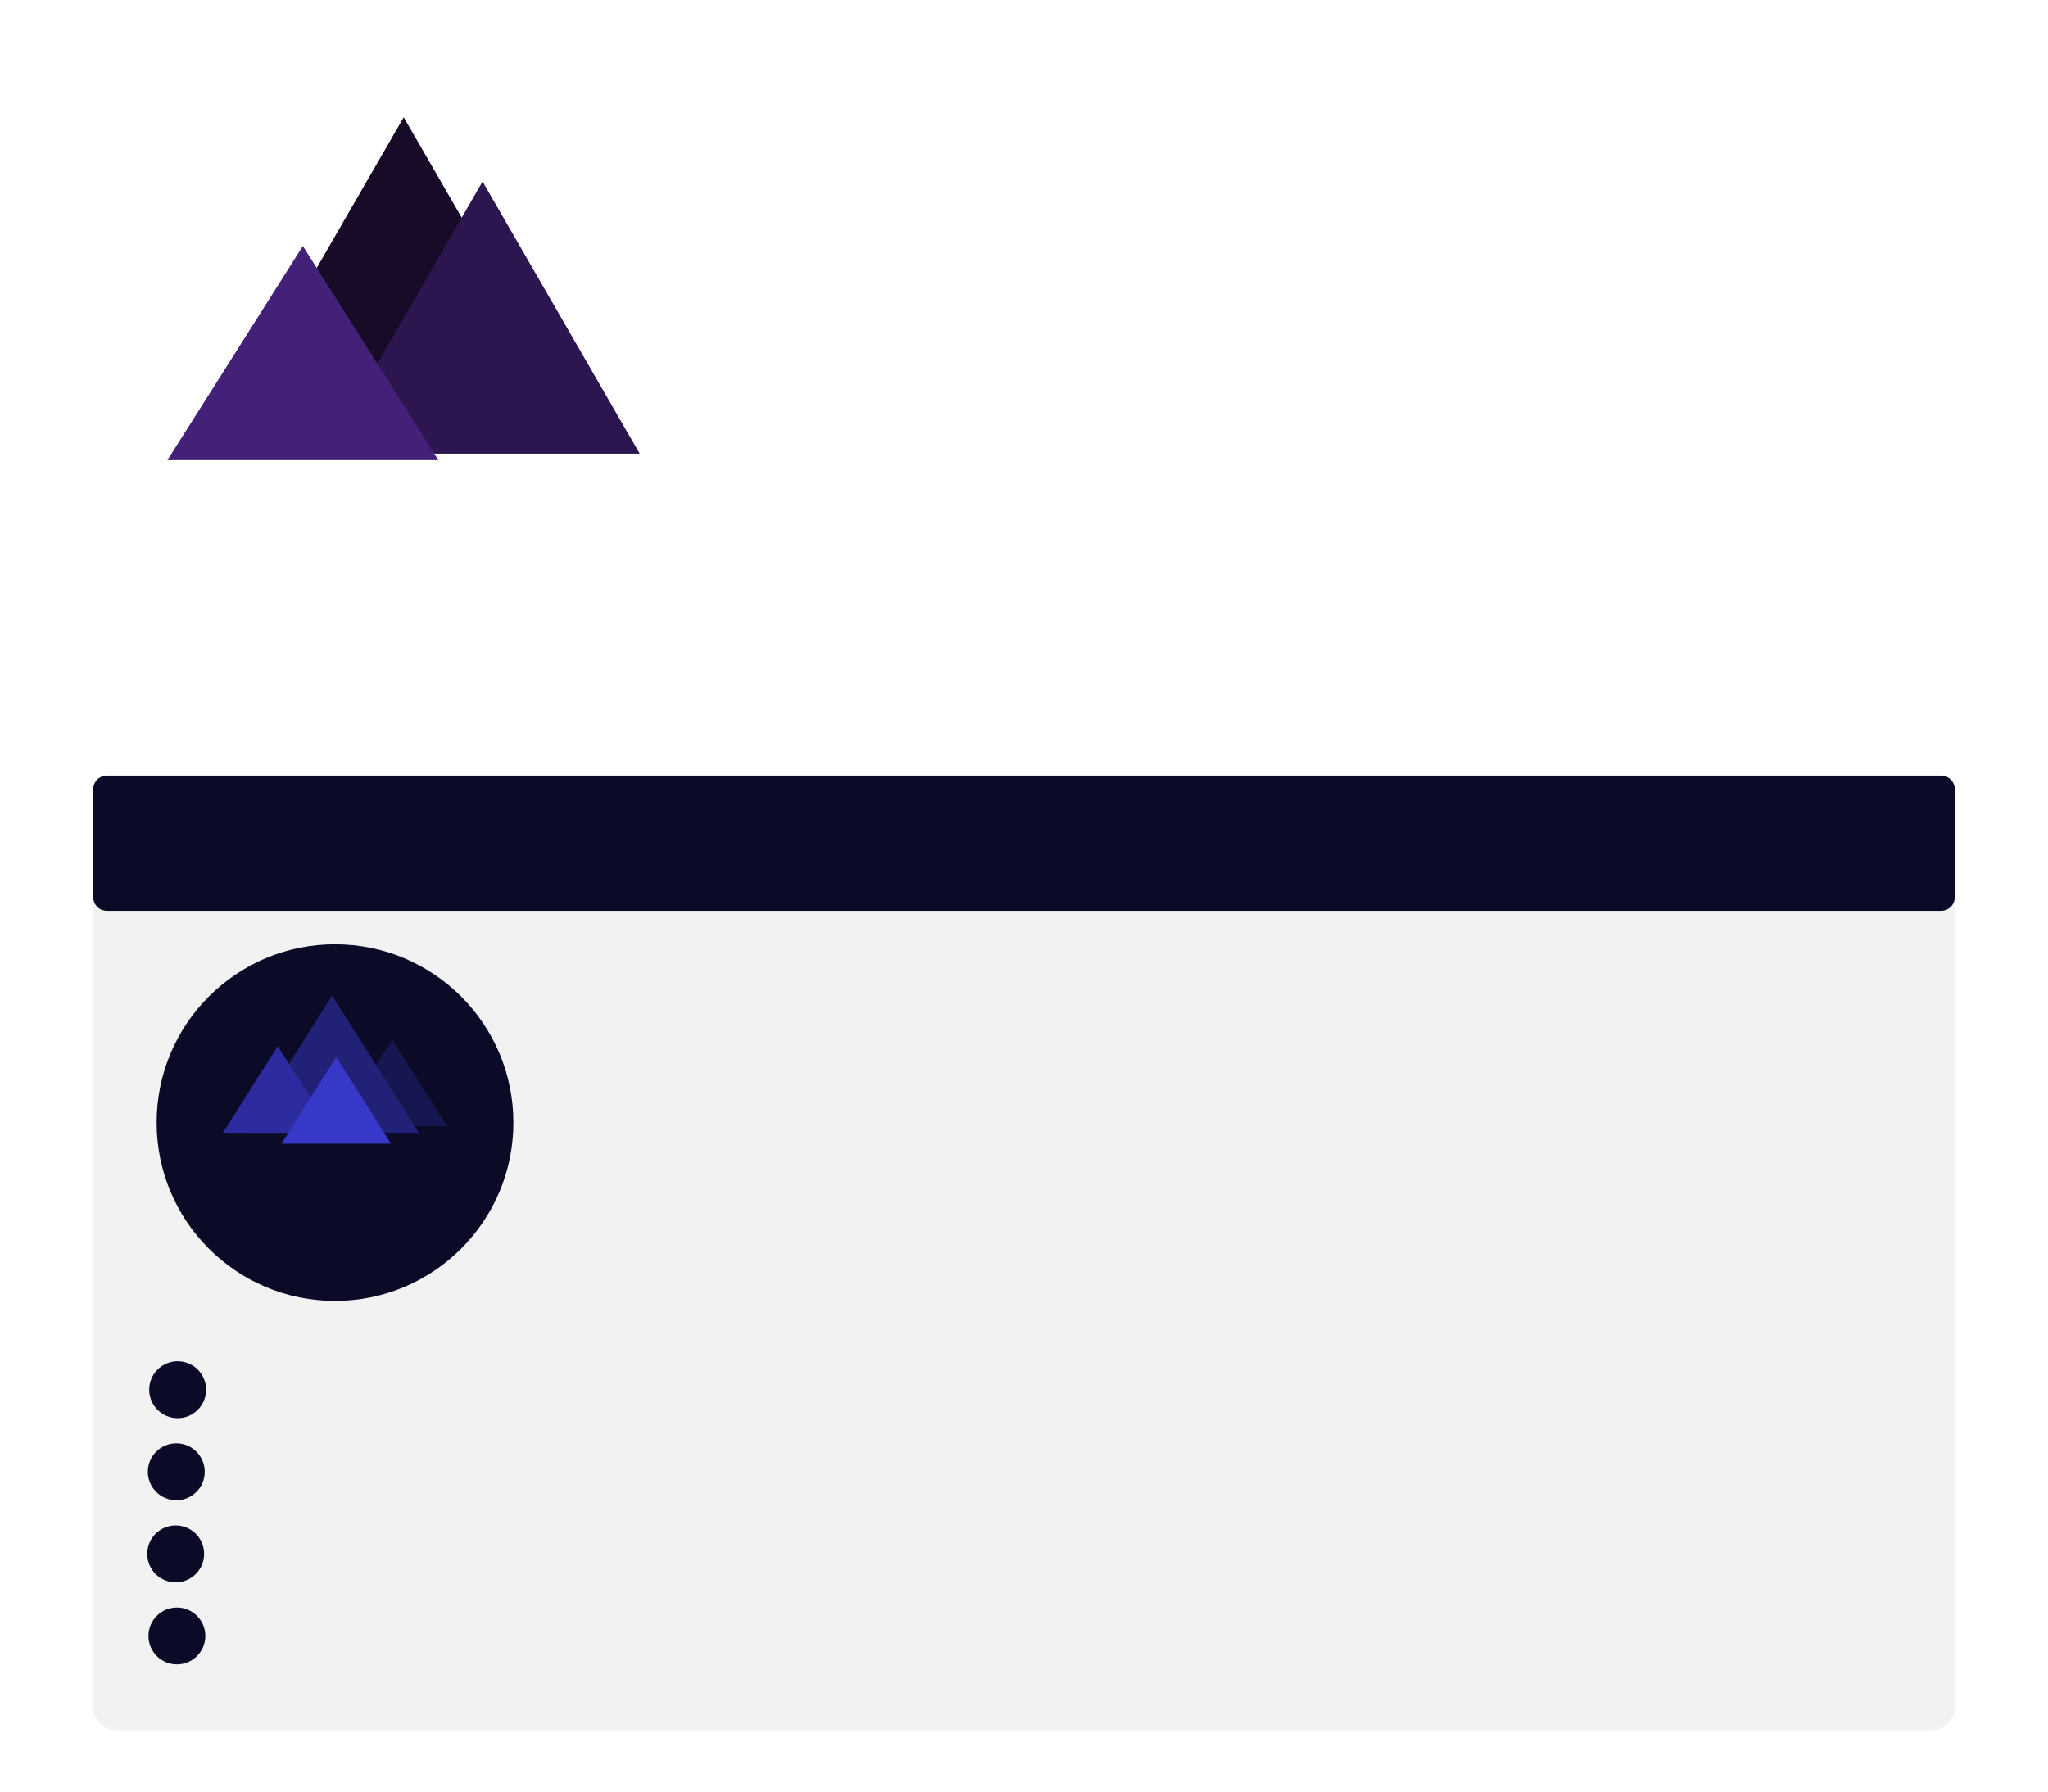
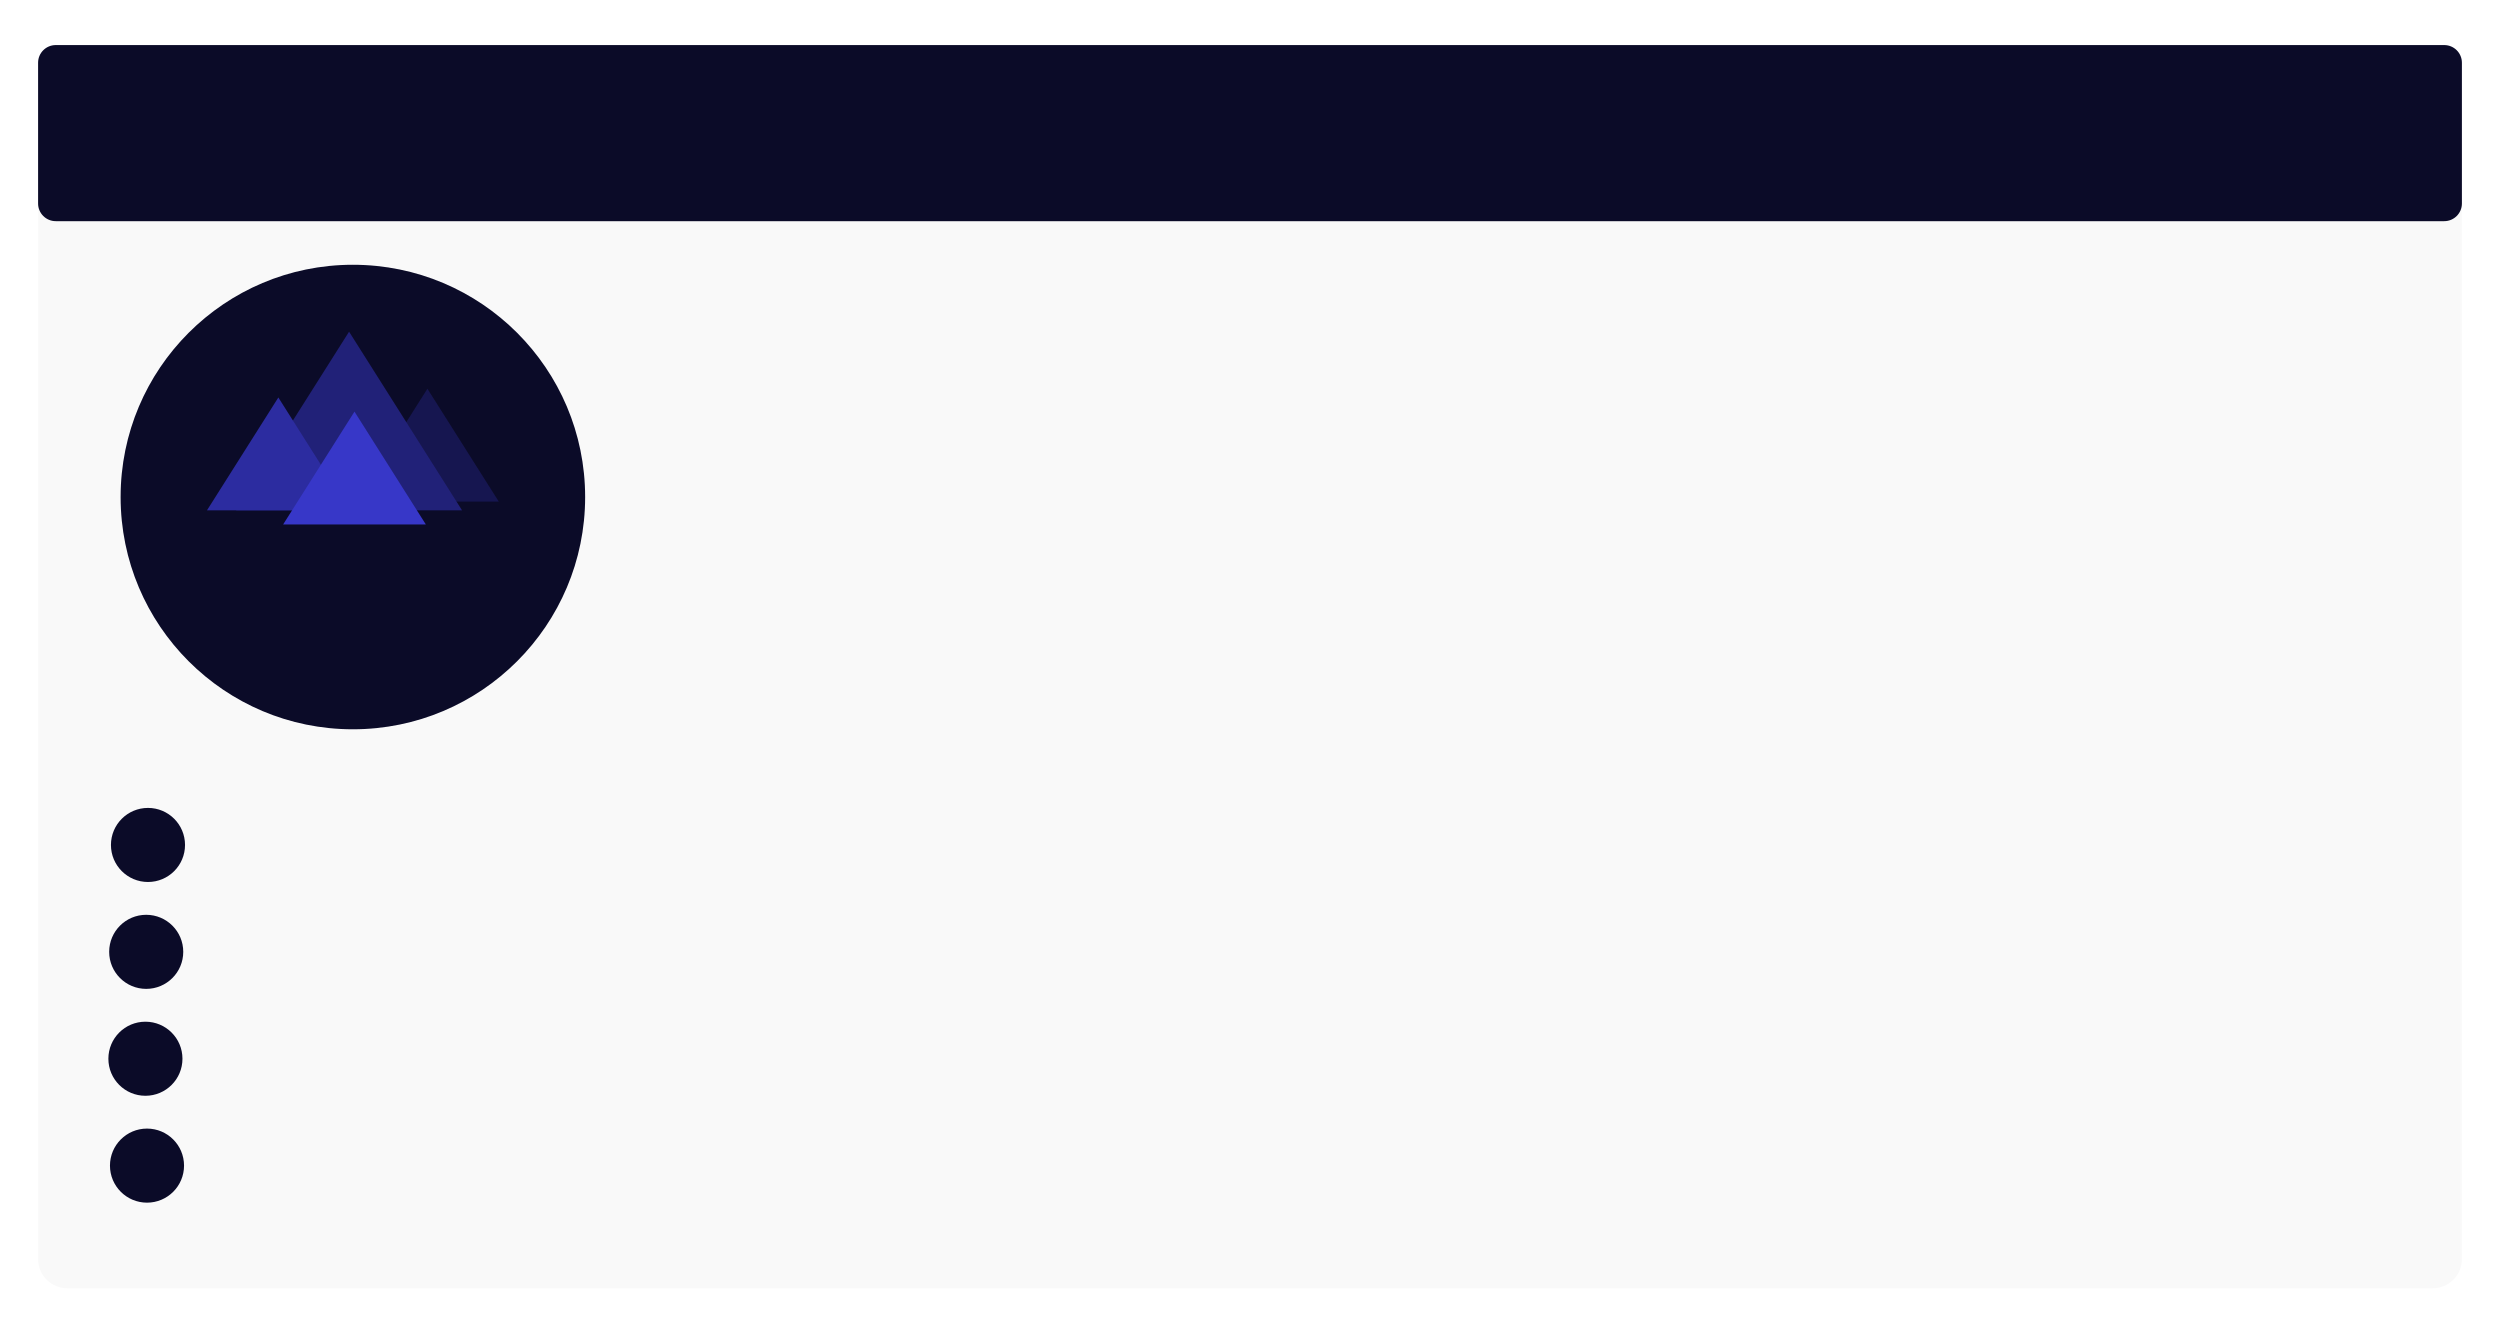
- <svg xmlns="http://www.w3.org/2000/svg" width="800" height="700" viewBox="0 0 211.667 185.208" version="1.1" id="svg8">
+ <svg xmlns="http://www.w3.org/2000/svg" width="750" height="400" viewBox="0 0 198.437 105.833" version="1.1" id="svg8">
  <defs id="defs2">
    <clipPath clipPathUnits="userSpaceOnUse" id="clipPath896">
      <path style="opacity:1;fill:#442178;fill-opacity:1;stroke:#2c3e50;stroke-width:0.341;stroke-linecap:round;stroke-linejoin:round;stroke-miterlimit:4;stroke-dasharray:none;stroke-opacity:1" id="path898" d="m 47.097,207.84 -32.482,0 16.241,-28.131 z" />
    </clipPath>
    <clipPath clipPathUnits="userSpaceOnUse" id="clipPath896-5">
      <path style="opacity:1;fill:#442178;fill-opacity:1;stroke:#2c3e50;stroke-width:0.341;stroke-linecap:round;stroke-linejoin:round;stroke-miterlimit:4;stroke-dasharray:none;stroke-opacity:1" id="path898-6" d="m 47.097,207.84 -32.482,0 16.241,-28.131 z" />
    </clipPath>
    <clipPath clipPathUnits="userSpaceOnUse" id="clipPath896-6">
      <path style="opacity:1;fill:#442178;fill-opacity:1;stroke:#2c3e50;stroke-width:0.341;stroke-linecap:round;stroke-linejoin:round;stroke-miterlimit:4;stroke-dasharray:none;stroke-opacity:1" id="path898-4" d="m 47.097,207.84 -32.482,0 16.241,-28.131 z" />
    </clipPath>
  </defs>
-   <g id="layer6" transform="translate(0,39.6875)">
-     <rect style="opacity:1;fill:#ffffff;fill-opacity:1;stroke:none;stroke-width:0.362;stroke-linecap:round;stroke-linejoin:round;stroke-miterlimit:4;stroke-dasharray:none;stroke-opacity:1" id="rect5290" width="293.652" height="242.268" x="-30.987" y="-76.699" ry="2.111" />
+   <g id="layer6" transform="translate(0,-39.6875)">
+     <rect style="opacity:1;fill:#ffffff;fill-opacity:1;stroke:none;stroke-width:0.362;stroke-linecap:round;stroke-linejoin:round;stroke-miterlimit:4;stroke-dasharray:none;stroke-opacity:1" id="rect5290" width="293.652" height="242.268" x="-71.612" y="-8.812" ry="2.111" />
  </g>
-   <g id="layer1" transform="translate(0,-111.7916)">
+   <g id="layer1" transform="translate(0,-191.1667)">
    <g id="layer2" />
-     <flowRoot xml:space="preserve" id="flowRoot853" style="font-style:normal;font-weight:normal;font-size:40px;line-height:1.25;font-family:sans-serif;letter-spacing:0px;word-spacing:0px;fill:#2d1650;fill-opacity:1;stroke:none" transform="matrix(0.6569063,0,0,0.6569063,-30.93912,104.3513)">
+     <flowRoot xml:space="preserve" id="flowRoot853" style="font-style:normal;font-weight:normal;font-size:40px;line-height:1.25;font-family:sans-serif;letter-spacing:0px;word-spacing:0px;fill:#2d1650;fill-opacity:1;stroke:none" transform="matrix(0.6569063,0,0,0.6569063,-248.4965,65.8645)">
      <flowRegion id="flowRegion855" style="fill:#2d1650">
        <rect id="rect857" width="582.857" height="201.429" x="147.143" y="41.429" style="fill:#2d1650" />
      </flowRegion>
      <flowPara id="flowPara859" style="font-style:normal;font-variant:normal;font-weight:bold;font-stretch:normal;font-family:'Arkibal Serif';-inkscape-font-specification:'Arkibal Serif Bold';fill:#2d1650">
        <flowSpan style="fill:#170b28" id="flowSpan976">Rocky</flowSpan>ML</flowPara>
    </flowRoot>
-     <flowRoot xml:space="preserve" id="flowRoot853-3" style="font-style:normal;font-weight:normal;font-size:40px;line-height:1.25;font-family:sans-serif;letter-spacing:0px;word-spacing:0px;fill:#170b28;fill-opacity:1;stroke:none" transform="matrix(0.7364333,0,0,0.7364333,-79.94965,121.0158)">
+     <flowRoot xml:space="preserve" id="flowRoot853-3" style="font-style:normal;font-weight:normal;font-size:40px;line-height:1.25;font-family:sans-serif;letter-spacing:0px;word-spacing:0px;fill:#170b28;fill-opacity:1;stroke:none" transform="matrix(0.7364333,0,0,0.7364333,-297.507,82.52902)">
      <flowRegion id="flowRegion855-6" style="fill:#170b28">
        <rect id="rect857-7" width="582.857" height="201.429" x="147.143" y="41.429" style="fill:#170b28" />
      </flowRegion>
      <flowPara id="flowPara859-5" style="font-style:normal;font-variant:normal;font-weight:bold;font-stretch:normal;font-size:8.623px;font-family:Cantarell;-inkscape-font-specification:'Cantarell Bold';fill:#170b28">A High-Performance Scientific Computing Framework</flowPara>
    </flowRoot>
-     <g id="g970" transform="translate(0.8090898,-65.51791)">
+     <g id="g970" transform="translate(-216.7483,-104.0047)">
      <path d="m 59.589,221.774 -37.345,0 18.673,-32.342 z" id="path829" style="opacity:1;fill:#170b28;fill-opacity:1;stroke:none;stroke-width:0.392;stroke-linecap:round;stroke-linejoin:round;stroke-miterlimit:4;stroke-dasharray:none;stroke-opacity:1" />
      <path d="m 65.307,224.209 -32.482,0 16.241,-28.131 z" id="path829-9" style="opacity:1;fill:#2d1650;fill-opacity:1;stroke:none;stroke-width:0.341;stroke-linecap:round;stroke-linejoin:round;stroke-miterlimit:4;stroke-dasharray:none;stroke-opacity:1" />
      <path transform="matrix(0.8622109,0,0,0.7871543,4.230914,48.32485)" d="m 46.7,224.299 -32.482,0 16.241,-28.131 z" id="path829-9-3-3" style="opacity:1;fill:#442178;fill-opacity:1;stroke:none;stroke-width:0.341;stroke-linecap:round;stroke-linejoin:round;stroke-miterlimit:4;stroke-dasharray:none;stroke-opacity:1" />
    </g>
-     <g id="g5287" transform="translate(2.583983,77.5657)">
-       <rect ry="2.319" y="114.4" x="7.054" height="98.679" width="192.39" id="rect4930" style="opacity:1;fill:#f2f2f2;fill-opacity:1;stroke:none;stroke-width:0.423;stroke-linecap:round;stroke-linejoin:round;stroke-miterlimit:4;stroke-dasharray:none;stroke-opacity:1" />
+     <g id="g5287" transform="translate(-4.030601,80.34373)">
+       <rect ry="2.319" y="114.4" x="7.054" height="98.679" width="192.39" id="rect4930" style="opacity:1;fill:#f9f9f9;fill-opacity:1;stroke:none;stroke-width:0.423;stroke-linecap:round;stroke-linejoin:round;stroke-miterlimit:4;stroke-dasharray:none;stroke-opacity:1" />
      <rect ry="1.403" y="114.4" x="7.054" height="13.978" width="192.39" id="rect4930-1" style="opacity:1;fill:#0b0b28;fill-opacity:1;stroke:none;stroke-width:0.159;stroke-linecap:round;stroke-linejoin:round;stroke-miterlimit:4;stroke-dasharray:none;stroke-opacity:1" />
      <circle r="2.94" cy="186.375" cx="15.636" id="path4991" style="opacity:1;fill:#0b0b28;fill-opacity:1;stroke:none;stroke-width:0.208;stroke-linecap:round;stroke-linejoin:round;stroke-miterlimit:4;stroke-dasharray:none;stroke-opacity:1" />
      <g transform="matrix(0.7628727,0,0,0.7628727,34.34075,114.4025)" id="g4892">
        <g id="layer5" />
        <g transform="matrix(0.5094102,0,0,0.5094102,-14.49061,10.0574)" id="g4908">
          <g transform="translate(-82.9119,35.81817)" id="layer3">
            <circle r="47.44" cy="36.746" cx="105.438" id="path4764" style="opacity:1;fill:#0b0b28;fill-opacity:1;stroke:none;stroke-width:0.265;stroke-linecap:round;stroke-linejoin:round;stroke-miterlimit:4;stroke-dasharray:none;stroke-opacity:1" />
          </g>
          <g transform="matrix(1.021747,0,0,1.021747,-85.20486,-180.3458)" id="layer1-3">
            <g id="layer2-5" />
            <path transform="matrix(0.8782927,0,0,0.8018361,93.58592,68.58393)" d="m 46.7,224.299 -32.482,0 16.241,-28.131 z" id="path829-9-3-3-2" style="opacity:1;fill:#161650;fill-opacity:1;stroke:none;stroke-width:0.341;stroke-linecap:round;stroke-linejoin:round;stroke-miterlimit:4;stroke-dasharray:none;stroke-opacity:1" />
            <path transform="matrix(1.390406,0,0,1.269369,62.32744,-34.5364)" d="m 46.7,224.299 -32.482,0 16.241,-28.131 z" id="path829-9-3-3-3" style="opacity:1;fill:#212178;fill-opacity:1;stroke:none;stroke-width:0.341;stroke-linecap:round;stroke-linejoin:round;stroke-miterlimit:4;stroke-dasharray:none;stroke-opacity:1" />
            <path transform="matrix(0.8782927,0,0,0.8018361,63.7863,70.33057)" d="m 46.7,224.299 -32.482,0 16.241,-28.131 z" id="path829-9-3-3-3-6" style="opacity:1;fill:#2c2ca0;fill-opacity:1;stroke:none;stroke-width:0.341;stroke-linecap:round;stroke-linejoin:round;stroke-miterlimit:4;stroke-dasharray:none;stroke-opacity:1" />
            <path transform="matrix(0.8782927,0,0,0.8018361,79.00704,73.15846)" d="m 46.7,224.299 -32.482,0 16.241,-28.131 z" id="path829-9-3-3-3-5" style="opacity:1;fill:#3737c8;fill-opacity:1;stroke:none;stroke-width:0.341;stroke-linecap:round;stroke-linejoin:round;stroke-miterlimit:4;stroke-dasharray:none;stroke-opacity:1" />
          </g>
          <g id="layer4" transform="matrix(1.021747,0,0,1.021747,-25.94609,31.08445)">
            <flowRoot transform="matrix(0.4609848,0,0,0.4609848,-54.16181,25.67615)" style="font-style:normal;font-weight:normal;font-size:40px;line-height:1.25;font-family:sans-serif;letter-spacing:0px;word-spacing:0px;fill:#ffffff;fill-opacity:1;stroke:none" id="flowRoot853-7" xml:space="preserve">
              <flowRegion style="fill:#ffffff" id="flowRegion855-0">
                <rect style="fill:#ffffff" y="41.429" x="147.143" height="53.331" width="156.467" id="rect857-9" />
              </flowRegion>
              <flowPara style="font-style:normal;font-variant:normal;font-weight:bold;font-stretch:normal;font-family:'Arkibal Serif';-inkscape-font-specification:'Arkibal Serif Bold';fill:#ffffff" id="flowPara859-3">Zagros<flowSpan id="flowSpan976-6" style="fill:#ffffff" />
              </flowPara>
            </flowRoot>
          </g>
        </g>
      </g>
      <flowRoot transform="matrix(0.6023804,0,0,0.6023804,-77.87639,76.83671)" style="font-style:normal;font-weight:normal;font-size:40px;line-height:1.25;font-family:sans-serif;letter-spacing:0px;word-spacing:0px;fill:#ffffff;fill-opacity:1;stroke:none" id="flowRoot853-3-0" xml:space="preserve">
        <flowRegion style="fill:#ffffff" id="flowRegion855-6-6">
          <rect style="fill:#ffffff" y="41.429" x="147.143" height="135.123" width="306.884" id="rect857-7-2" />
        </flowRegion>
-         <flowPara style="font-style:normal;font-variant:normal;font-weight:bold;font-stretch:normal;font-size:8.623px;font-family:Cantarell;-inkscape-font-specification:'Cantarell Bold';fill:#ffffff" id="flowPara859-5-6">
-           <flowSpan id="flowSpan4974" style="font-style:normal;font-variant:normal;font-weight:800;font-stretch:normal;font-family:Cantarell;-inkscape-font-specification:'Cantarell Ultra-Bold';fill:#ffffff">Zagros</flowSpan> | A Parallel and Distributed Optimization Framework for HPC Clusters</flowPara>
+         <flowPara style="font-style:normal;font-variant:normal;font-weight:bold;font-stretch:normal;font-size:8.623px;font-family:Cantarell;-inkscape-font-specification:'Cantarell Bold';fill:#ffffff" id="flowPara859-5-6">Zagros <flowSpan style="fill:#f9f9f9" id="flowSpan4830">| A Parallel and Distributed Optimization Framework for HPC Clusters</flowSpan>
+         </flowPara>
      </flowRoot>
      <flowRoot transform="matrix(0.5061187,0,0,0.5061187,-53.63946,148.7647)" style="font-style:normal;font-weight:normal;font-size:40px;line-height:1.25;font-family:sans-serif;letter-spacing:0px;word-spacing:0px;fill:#0b0b28;fill-opacity:1;stroke:none" id="flowRoot853-3-0-8" xml:space="preserve">
        <flowRegion style="fill:#0b0b28;fill-opacity:1" id="flowRegion855-6-6-7">
          <rect style="fill:#0b0b28;fill-opacity:1" y="41.429" x="147.143" height="134.495" width="251.667" id="rect857-7-2-9" />
        </flowRegion>
        <flowPara style="font-style:normal;font-variant:normal;font-weight:normal;font-stretch:normal;font-size:8.623px;font-family:Cantarell;-inkscape-font-specification:Cantarell;fill:#0b0b28;fill-opacity:1" id="flowPara859-5-6-2">Execute the designed search algorithm on multiple nodes</flowPara>
      </flowRoot>
      <circle r="2.94" cy="194.86" cx="15.573" id="path4991-2" style="opacity:1;fill:#0b0b28;fill-opacity:1;stroke:none;stroke-width:0.208;stroke-linecap:round;stroke-linejoin:round;stroke-miterlimit:4;stroke-dasharray:none;stroke-opacity:1" />
      <flowRoot transform="matrix(0.5061187,0,0,0.5061187,-53.66439,157.2491)" style="font-style:normal;font-weight:normal;font-size:40px;line-height:1.25;font-family:sans-serif;letter-spacing:0px;word-spacing:0px;fill:#0b0b28;fill-opacity:1;stroke:none" id="flowRoot853-3-0-8-3" xml:space="preserve">
        <flowRegion style="fill:#0b0b28;fill-opacity:1" id="flowRegion855-6-6-7-7">
          <rect style="fill:#0b0b28;fill-opacity:1" y="41.429" x="147.143" height="134.495" width="251.667" id="rect857-7-2-9-5" />
        </flowRegion>
-         <flowPara style="font-style:normal;font-variant:normal;font-weight:normal;font-stretch:normal;font-size:8.623px;font-family:Cantarell;-inkscape-font-specification:Cantarell;fill:#0b0b28;fill-opacity:1" id="flowPara859-5-6-2-9">Enjoy hybrid parallelism : Threading + Message Passing</flowPara>
+         <flowPara style="font-style:normal;font-variant:normal;font-weight:normal;font-stretch:normal;font-size:8.623px;font-family:Cantarell;-inkscape-font-specification:Cantarell;fill:#0b0b28;fill-opacity:1" id="flowPara859-5-6-2-9">Enjoy hybrid parallelism : Multi-Threading + Message Passing</flowPara>
      </flowRoot>
      <circle r="2.94" cy="177.891" cx="15.777" id="path4991-22" style="opacity:1;fill:#0b0b28;fill-opacity:1;stroke:none;stroke-width:0.208;stroke-linecap:round;stroke-linejoin:round;stroke-miterlimit:4;stroke-dasharray:none;stroke-opacity:1" />
      <flowRoot transform="matrix(0.5061187,0,0,0.5061187,-53.4754,140.302)" style="font-style:normal;font-weight:normal;font-size:40px;line-height:1.25;font-family:sans-serif;letter-spacing:0px;word-spacing:0px;fill:#0b0b28;fill-opacity:1;stroke:none" id="flowRoot853-3-0-8-8" xml:space="preserve">
        <flowRegion style="fill:#0b0b28;fill-opacity:1" id="flowRegion855-6-6-7-9">
          <rect style="fill:#0b0b28;fill-opacity:1" y="41.429" x="147.143" height="133.967" width="273.846" id="rect857-7-2-9-7" />
        </flowRegion>
        <flowPara style="font-style:normal;font-variant:normal;font-weight:normal;font-stretch:normal;font-size:8.623px;font-family:Cantarell;-inkscape-font-specification:Cantarell;fill:#0b0b28;fill-opacity:1" id="flowPara859-5-6-2-3">
          <flowSpan id="flowSpan5061" style="font-style:normal;font-variant:normal;font-weight:bold;font-stretch:normal;font-family:Cantarell;-inkscape-font-specification:'Cantarell Bold';fill:#0b0b28;fill-opacity:1">
            <flowSpan style="font-style:normal;font-variant:normal;font-weight:normal;font-stretch:normal;font-family:Cantarell;-inkscape-font-specification:Cantarell" id="flowSpan4816">Express your arbitrary complex search algorithm</flowSpan>
            <flowSpan style="font-style:normal;font-variant:normal;font-weight:normal;font-stretch:normal;font-family:Cantarell;-inkscape-font-specification:Cantarell" id="flowSpan4818">in Dena</flowSpan>
          </flowSpan>
        </flowPara>
      </flowRoot>
      <circle r="2.94" cy="203.344" cx="15.699" id="path4991-2-6" style="opacity:1;fill:#0b0b28;fill-opacity:1;stroke:none;stroke-width:0.208;stroke-linecap:round;stroke-linejoin:round;stroke-miterlimit:4;stroke-dasharray:none;stroke-opacity:1" />
      <flowRoot transform="matrix(0.5061187,0,0,0.5061187,-53.59302,166.028)" style="font-style:normal;font-weight:normal;font-size:40px;line-height:1.25;font-family:sans-serif;letter-spacing:0px;word-spacing:0px;fill:#0b0b28;fill-opacity:1;stroke:none" id="flowRoot853-3-0-8-3-1" xml:space="preserve">
        <flowRegion style="fill:#0b0b28;fill-opacity:1" id="flowRegion855-6-6-7-7-2">
          <rect style="fill:#0b0b28;fill-opacity:1" y="41.429" x="147.143" height="135.242" width="279.299" id="rect857-7-2-9-5-9" />
        </flowRegion>
-         <flowPara style="font-style:normal;font-variant:normal;font-weight:normal;font-stretch:normal;font-size:8.623px;font-family:Cantarell;-inkscape-font-specification:Cantarell;fill:#0b0b28;fill-opacity:1" id="flowPara859-5-6-2-9-3">Run memory-intensive optimizers using Blocked Coordinate Descent</flowPara>
+         <flowPara style="font-style:normal;font-variant:normal;font-weight:normal;font-stretch:normal;font-size:8.623px;font-family:Cantarell;-inkscape-font-specification:Cantarell;fill:#0b0b28;fill-opacity:1" id="flowPara859-5-6-2-9-3">Block optimization for memory-intensive optimization methods</flowPara>
      </flowRoot>
      <flowRoot transform="matrix(0.5061187,0,0,0.5061187,-19.82034,108.1327)" style="font-style:normal;font-weight:normal;font-size:40px;line-height:0.2;font-family:sans-serif;text-align:start;letter-spacing:0px;word-spacing:0px;text-anchor:start;fill:#0b0b28;fill-opacity:1;stroke:none" id="flowRoot853-3-0-8-8-5" xml:space="preserve">
        <flowRegion style="text-align:start;text-anchor:start;fill:#0b0b28;fill-opacity:1" id="flowRegion855-6-6-7-9-6">
          <rect style="text-align:start;text-anchor:start;fill:#0b0b28;fill-opacity:1" y="41.429" x="147.143" height="138.976" width="264.878" id="rect857-7-2-9-7-2" />
        </flowRegion>
-         <flowPara style="font-style:normal;font-variant:normal;font-weight:normal;font-stretch:normal;font-size:8.623px;font-family:Cantarell;-inkscape-font-specification:Cantarell;text-align:start;text-anchor:start;fill:#0b0b28;fill-opacity:1" id="flowPara859-5-6-2-3-9">Zagros is a black-box optimization framework designed for HPC clusters. Unlike common optimization tools, Instead of providing a limited number of optimization algorithms, Zagros lets users express their own search algorithm in terms of a language called Dena. After designing the algorithm you can run it on HPC clusters while leveraging hybrid parallelism.</flowPara>
+         <flowPara style="font-style:normal;font-variant:normal;font-weight:normal;font-stretch:normal;font-size:8.623px;font-family:Cantarell;-inkscape-font-specification:Cantarell;text-align:start;text-anchor:start;fill:#0b0b28;fill-opacity:1" id="flowPara859-5-6-2-3-9">Zagros is a black-box optimization framework designed for HPC clusters. It lets users express their own search algorithm in terms of a language called <flowSpan style="font-style:normal;font-variant:normal;font-weight:bold;font-stretch:normal;font-family:Cantarell;-inkscape-font-specification:'Cantarell Bold'" id="flowSpan4822">Dena</flowSpan>. After designing the search algorithm you can execute it on HPC clusters while leveraging hybrid parallelism. Dena provides various components for designing custom optimizers in an efficient way.</flowPara>
      </flowRoot>
    </g>
    <g id="g4892-8" transform="matrix(0.7628727,0,0,0.7628727,32.55333,224.321)">
      <g id="layer5-4" />
      <g id="g4908-5" transform="matrix(0.5094102,0,0,0.5094102,-14.49061,10.0574)">
        <g transform="matrix(1.021747,0,0,1.021747,-25.94609,31.08445)" id="layer4-6" />
      </g>
    </g>
  </g>
</svg>
